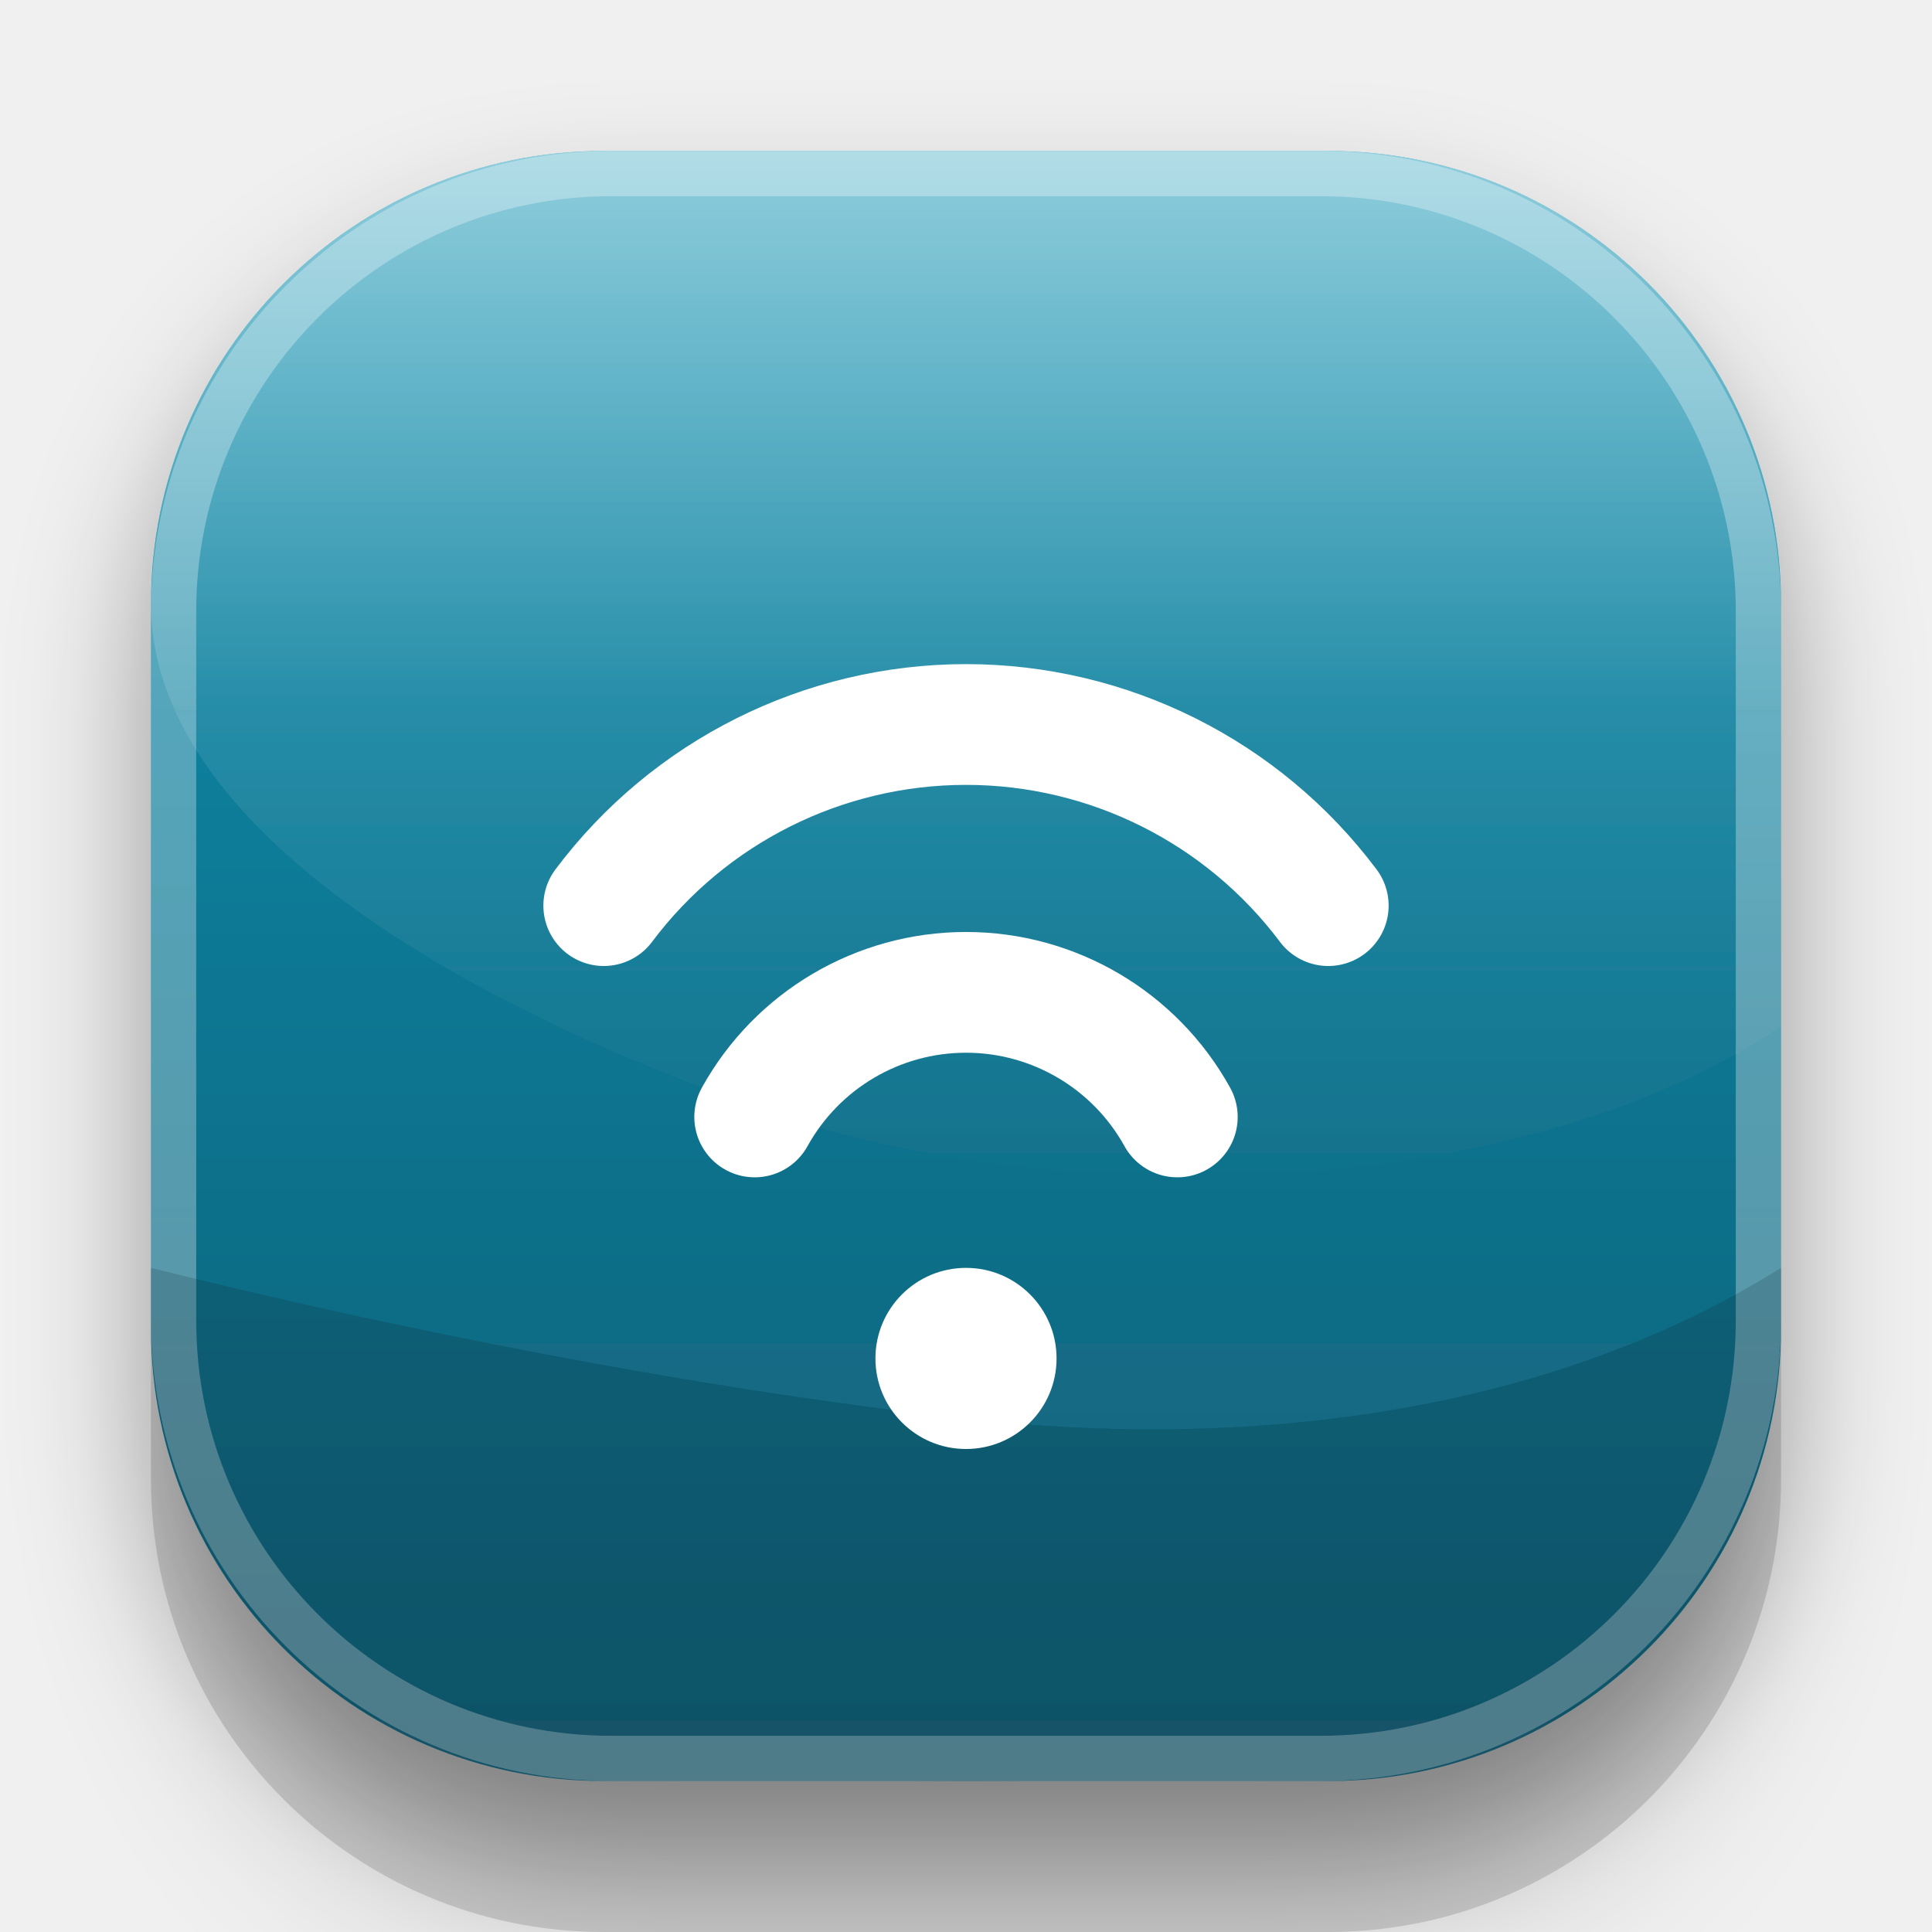
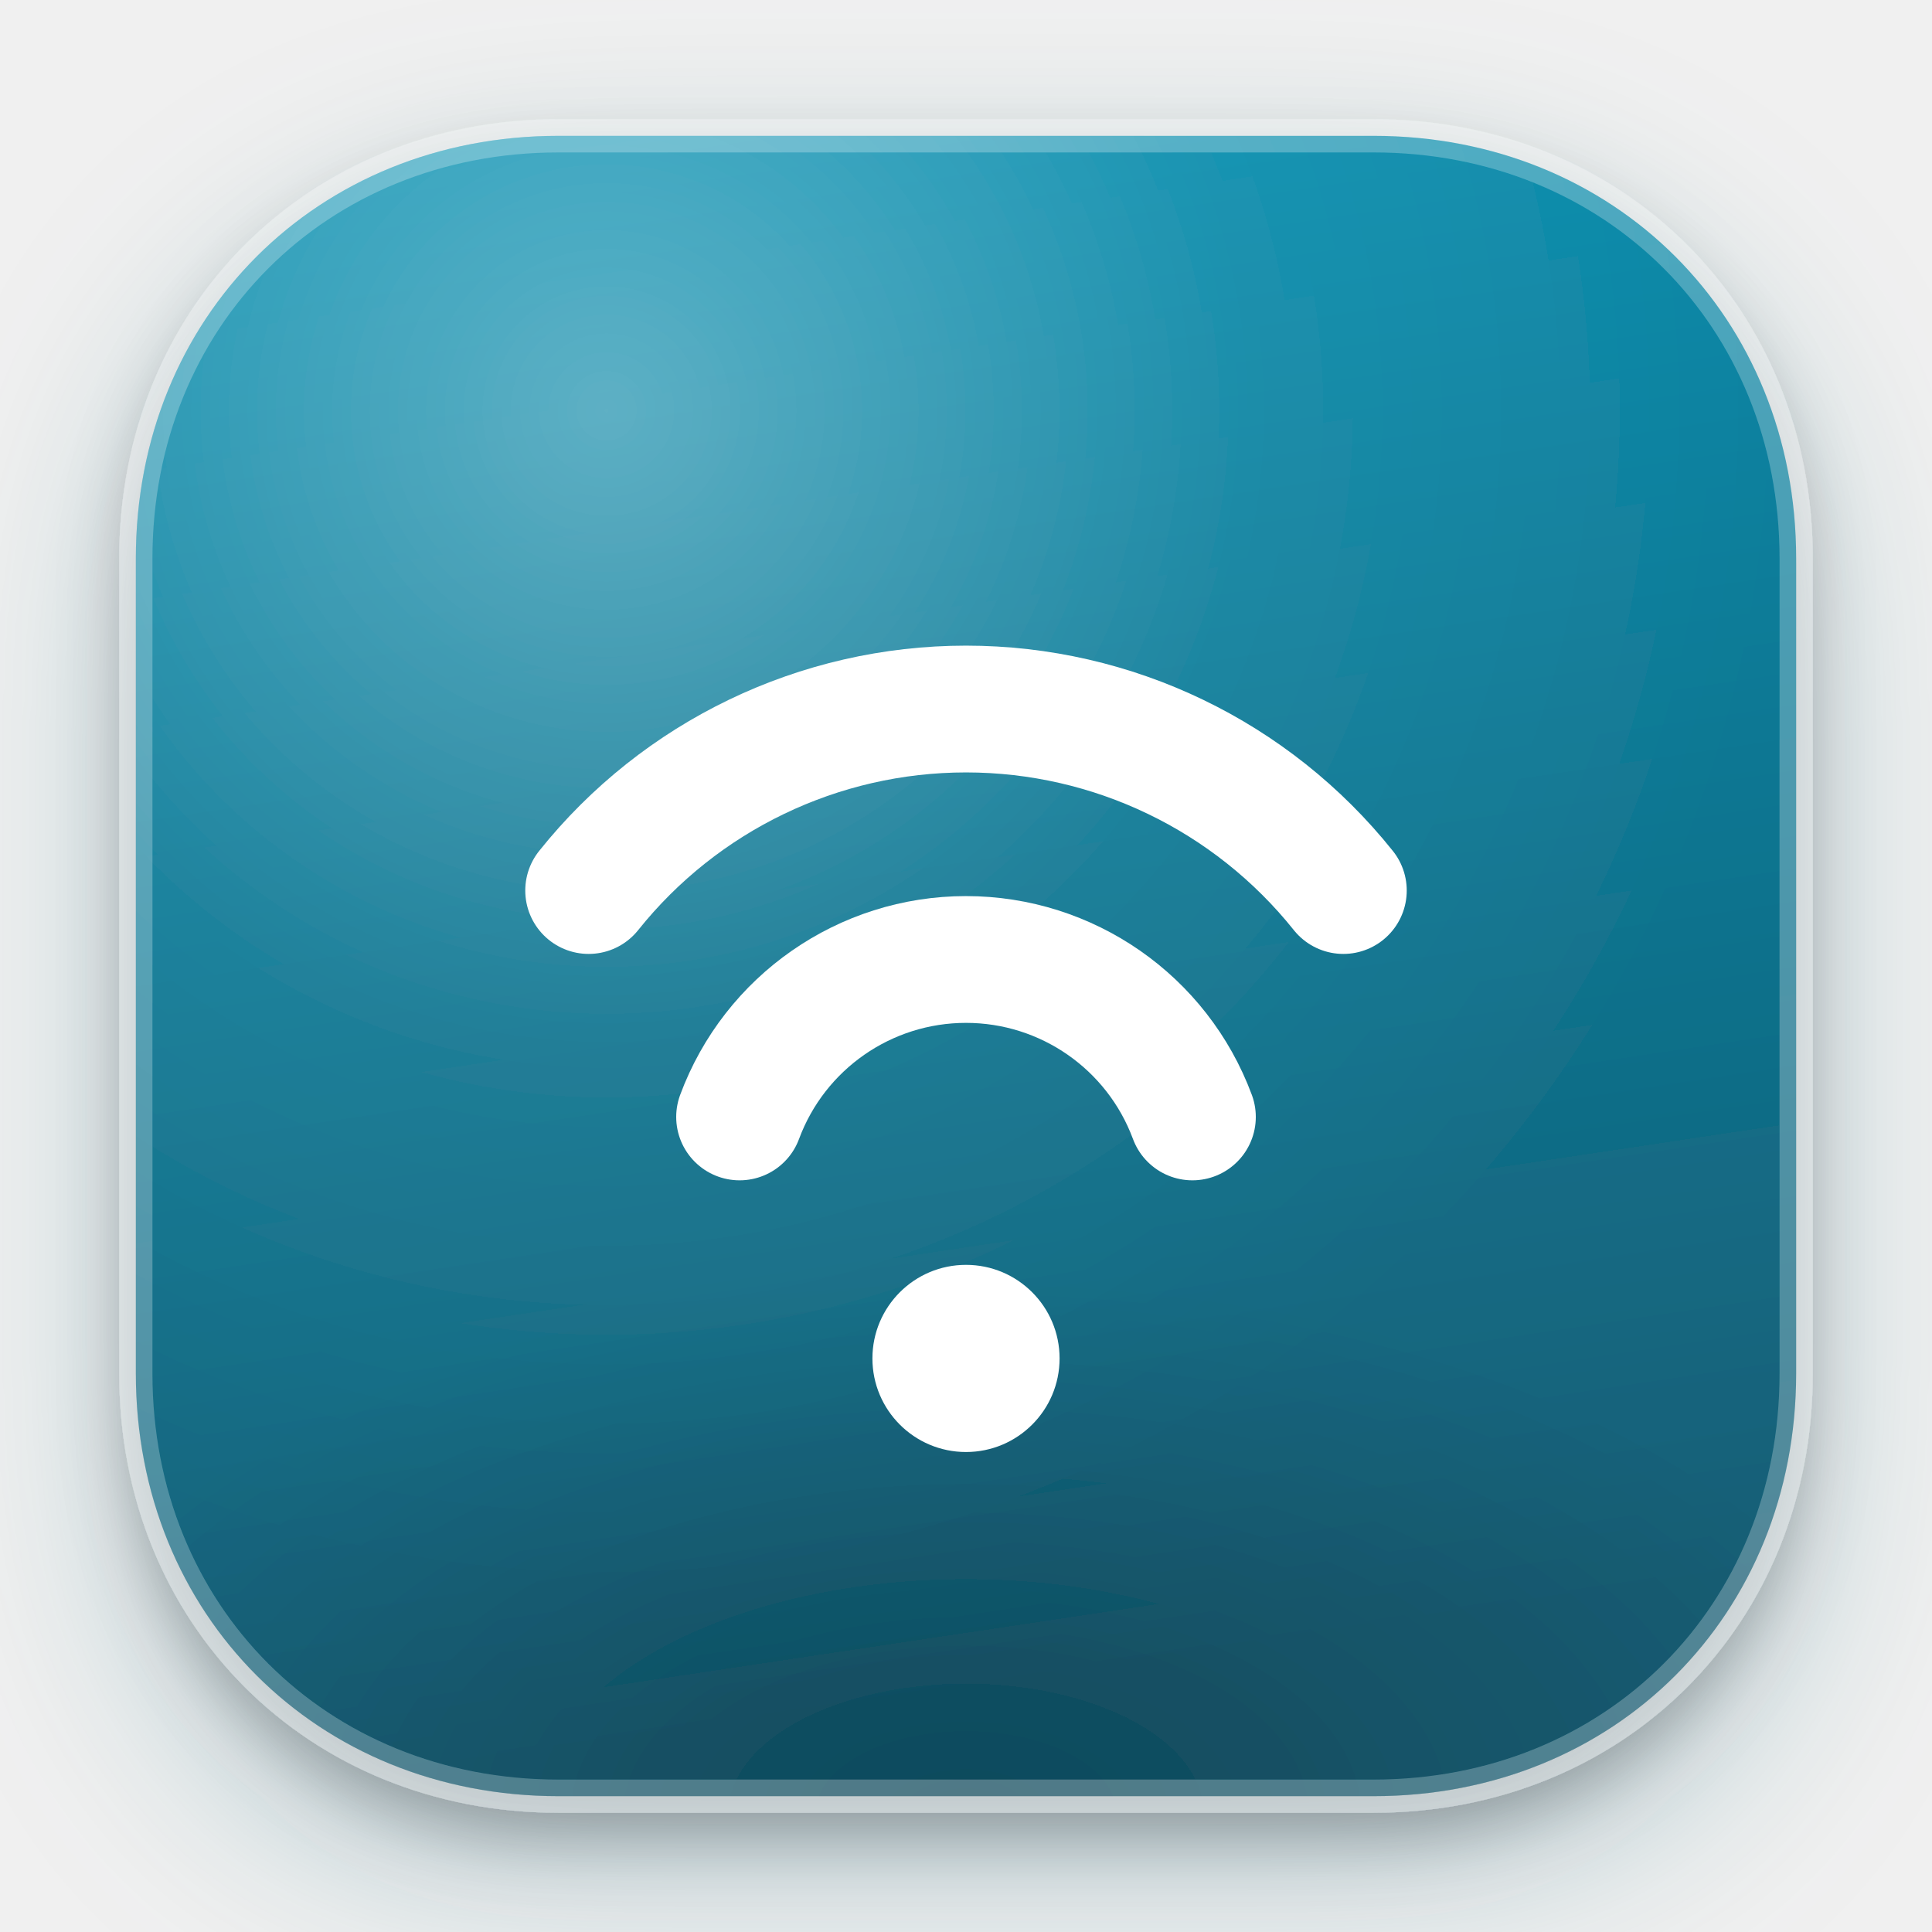
<svg xmlns="http://www.w3.org/2000/svg" viewBox="0 0 64 64" width="64" height="64" role="img">
  <defs>
-     <linearGradient id="g11" x1="0" y1="0" x2="0" y2="1">
+     <linearGradient id="tile11" x1="0" y1="0" x2="0.15" y2="1">
      <stop offset="0" stop-color="#0891B2" />
      <stop offset="1" stop-color="#155E75" />
    </linearGradient>
-     <linearGradient id="h11" x1="0" y1="0" x2="0" y2="1">
-       <stop offset="0" stop-color="#ffffff" stop-opacity=".55" />
-       <stop offset=".55" stop-color="#ffffff" stop-opacity=".10" />
+     <radialGradient id="gloss11" cx="0.28" cy="0.16" r="0.72">
+       <stop offset="0" stop-color="#ffffff" stop-opacity=".34" />
+       <stop offset="0.55" stop-color="#ffffff" stop-opacity=".07" />
      <stop offset="1" stop-color="#ffffff" stop-opacity="0" />
-     </linearGradient>
-     <filter id="s11" x="-40%" y="-40%" width="180%" height="180%">
-       <feDropShadow dx="0" dy="2.5" stdDeviation="2.2" flood-color="#0a0a0a" flood-opacity=".38" />
+     </radialGradient>
+     <radialGradient id="shade11" cx="0.5" cy="1.02" r="0.6">
+       <stop offset="0" stop-color="#000000" stop-opacity=".22" />
+       <stop offset="1" stop-color="#000000" stop-opacity="0" />
+     </radialGradient>
+     <filter id="amb11" x="-60%" y="-60%" width="220%" height="220%">
+       <feGaussianBlur stdDeviation="3.4" />
    </filter>
+     <filter id="gl11" x="-30%" y="-30%" width="160%" height="160%">
+       <feDropShadow dx="0" dy="1" stdDeviation="1.1" flood-color="#000000" flood-opacity=".28" />
+     </filter>
+     <clipPath id="clip11">
+       <path d="M18.5 4.5h27c8 0 14 6 14 14v27c0 8-6 14-14 14h-27c-8 0-14-6-14-14v-27c0-8 6-14 14-14z" />
+     </clipPath>
  </defs>
-   <ellipse cx="32" cy="55" rx="19" ry="4" fill="#0a0a0a" opacity=".16" />
-   <g filter="url(#s11)">
-     <rect x="5" y="5" width="54" height="54" rx="15" fill="url(#g11)" />
-     <rect x="5.75" y="5.75" width="52.5" height="52.5" rx="14.5" fill="none" stroke="#ffffff" stroke-opacity=".30" stroke-width="1.5" />
-     <path d="M5 20a15 15 0 0 1 15-15h24a15 15 0 0 1 15 15v14c-9 6-24 6-33 3              s-21-9-21-17z" fill="url(#h11)" />
-     <path d="M5 42v7a15 15 0 0 0 15 15h24a15 15 0 0 0 15-15v-7              c-8 5-18 6-27 5s-19-3-27-5z" fill="#000000" opacity=".14" />
+   <path d="M18.5 4.5h27c8 0 14 6 14 14v27c0 8-6 14-14 14h-27c-8 0-14-6-14-14v-27c0-8 6-14 14-14z" fill="#155E75" opacity=".30" filter="url(#amb11)" transform="translate(0,2.5)" />
+   <g filter="url(#gl11)">
+     <path d="M18.5 4.5h27c8 0 14 6 14 14v27c0 8-6 14-14 14h-27c-8 0-14-6-14-14v-27c0-8 6-14 14-14z" fill="url(#tile11)" />
+     <g clip-path="url(#clip11)">
+       <rect x="4.5" y="4.5" width="55" height="55" fill="url(#gloss11)" />
+       <rect x="4.5" y="30" width="55" height="29.5" fill="url(#shade11)" />
+     </g>
+     <path d="M18.5 4.5h27c8 0 14 6 14 14v27c0 8-6 14-14 14h-27c-8 0-14-6-14-14v-27c0-8 6-14 14-14z" fill="none" stroke="#ffffff" stroke-opacity=".26" stroke-width="1.1" />
  </g>
-   <g fill="none" stroke="#fff" stroke-width="4" stroke-linecap="round">
-     <path d="M20 30a15 15 0 0 1 24 0" />
-     <path d="M25 37a8 8 0 0 1 14 0" />
-     <circle cx="32" cy="45" r="3" fill="#fff" stroke="none" />
+   <g fill="none" stroke="#fff" stroke-width="4.2" stroke-linecap="round">
+     <path d="M19.5 29.5a16 16 0 0 1 25 0" />
+     <path d="M24.5 37a8 8 0 0 1 15 0" />
+     <circle cx="32" cy="45" r="3.1" fill="#fff" stroke="none" />
  </g>
</svg>
